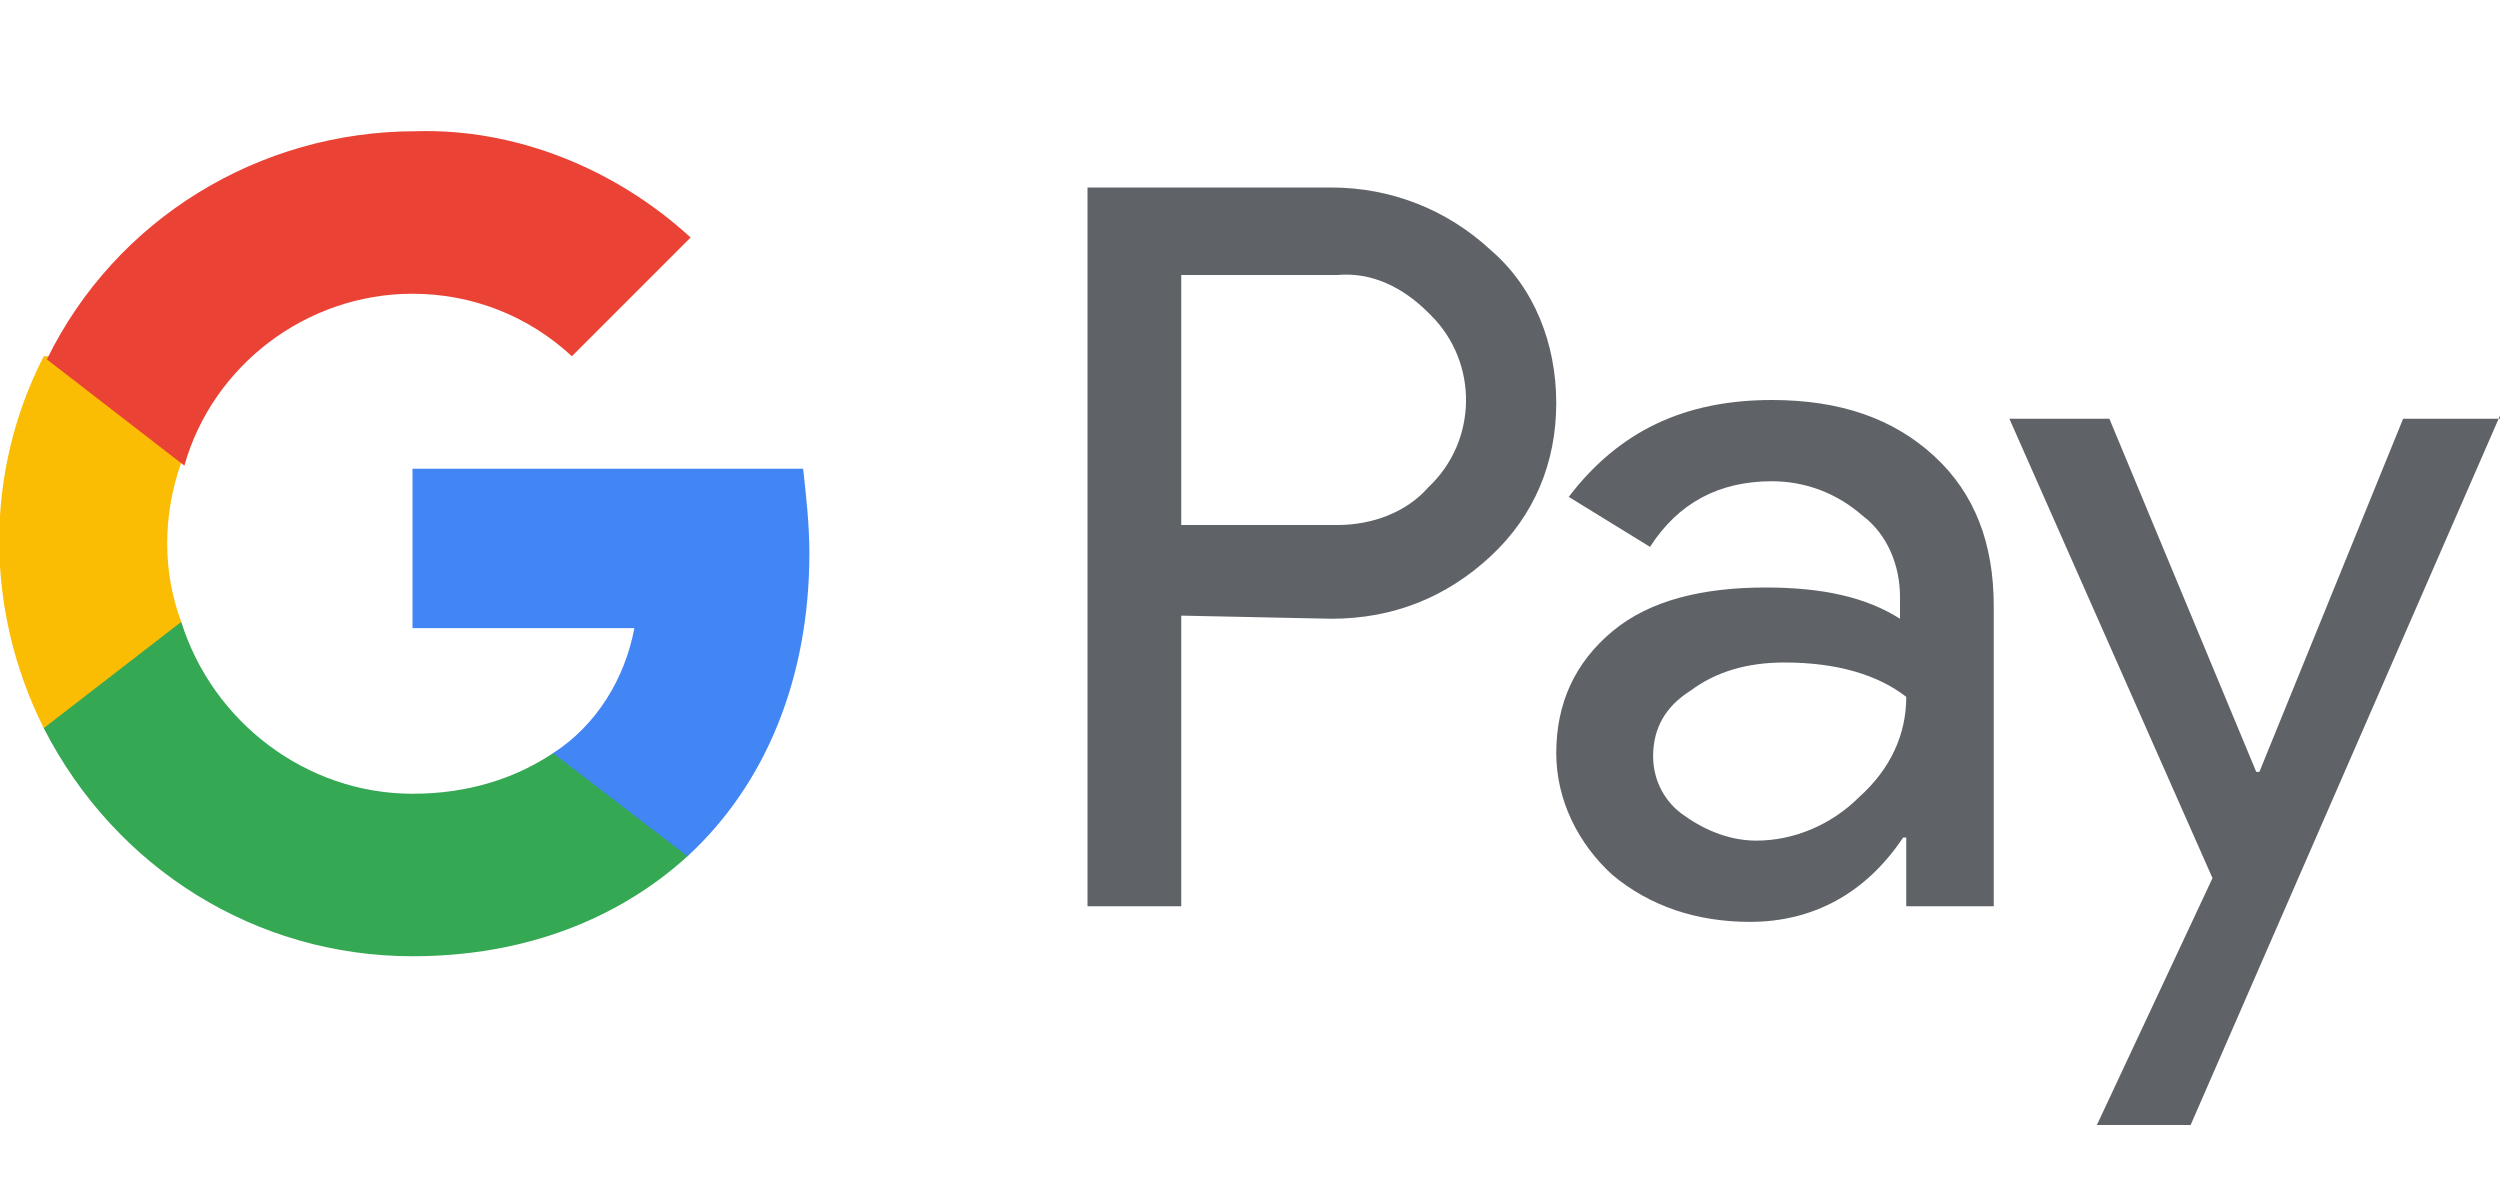
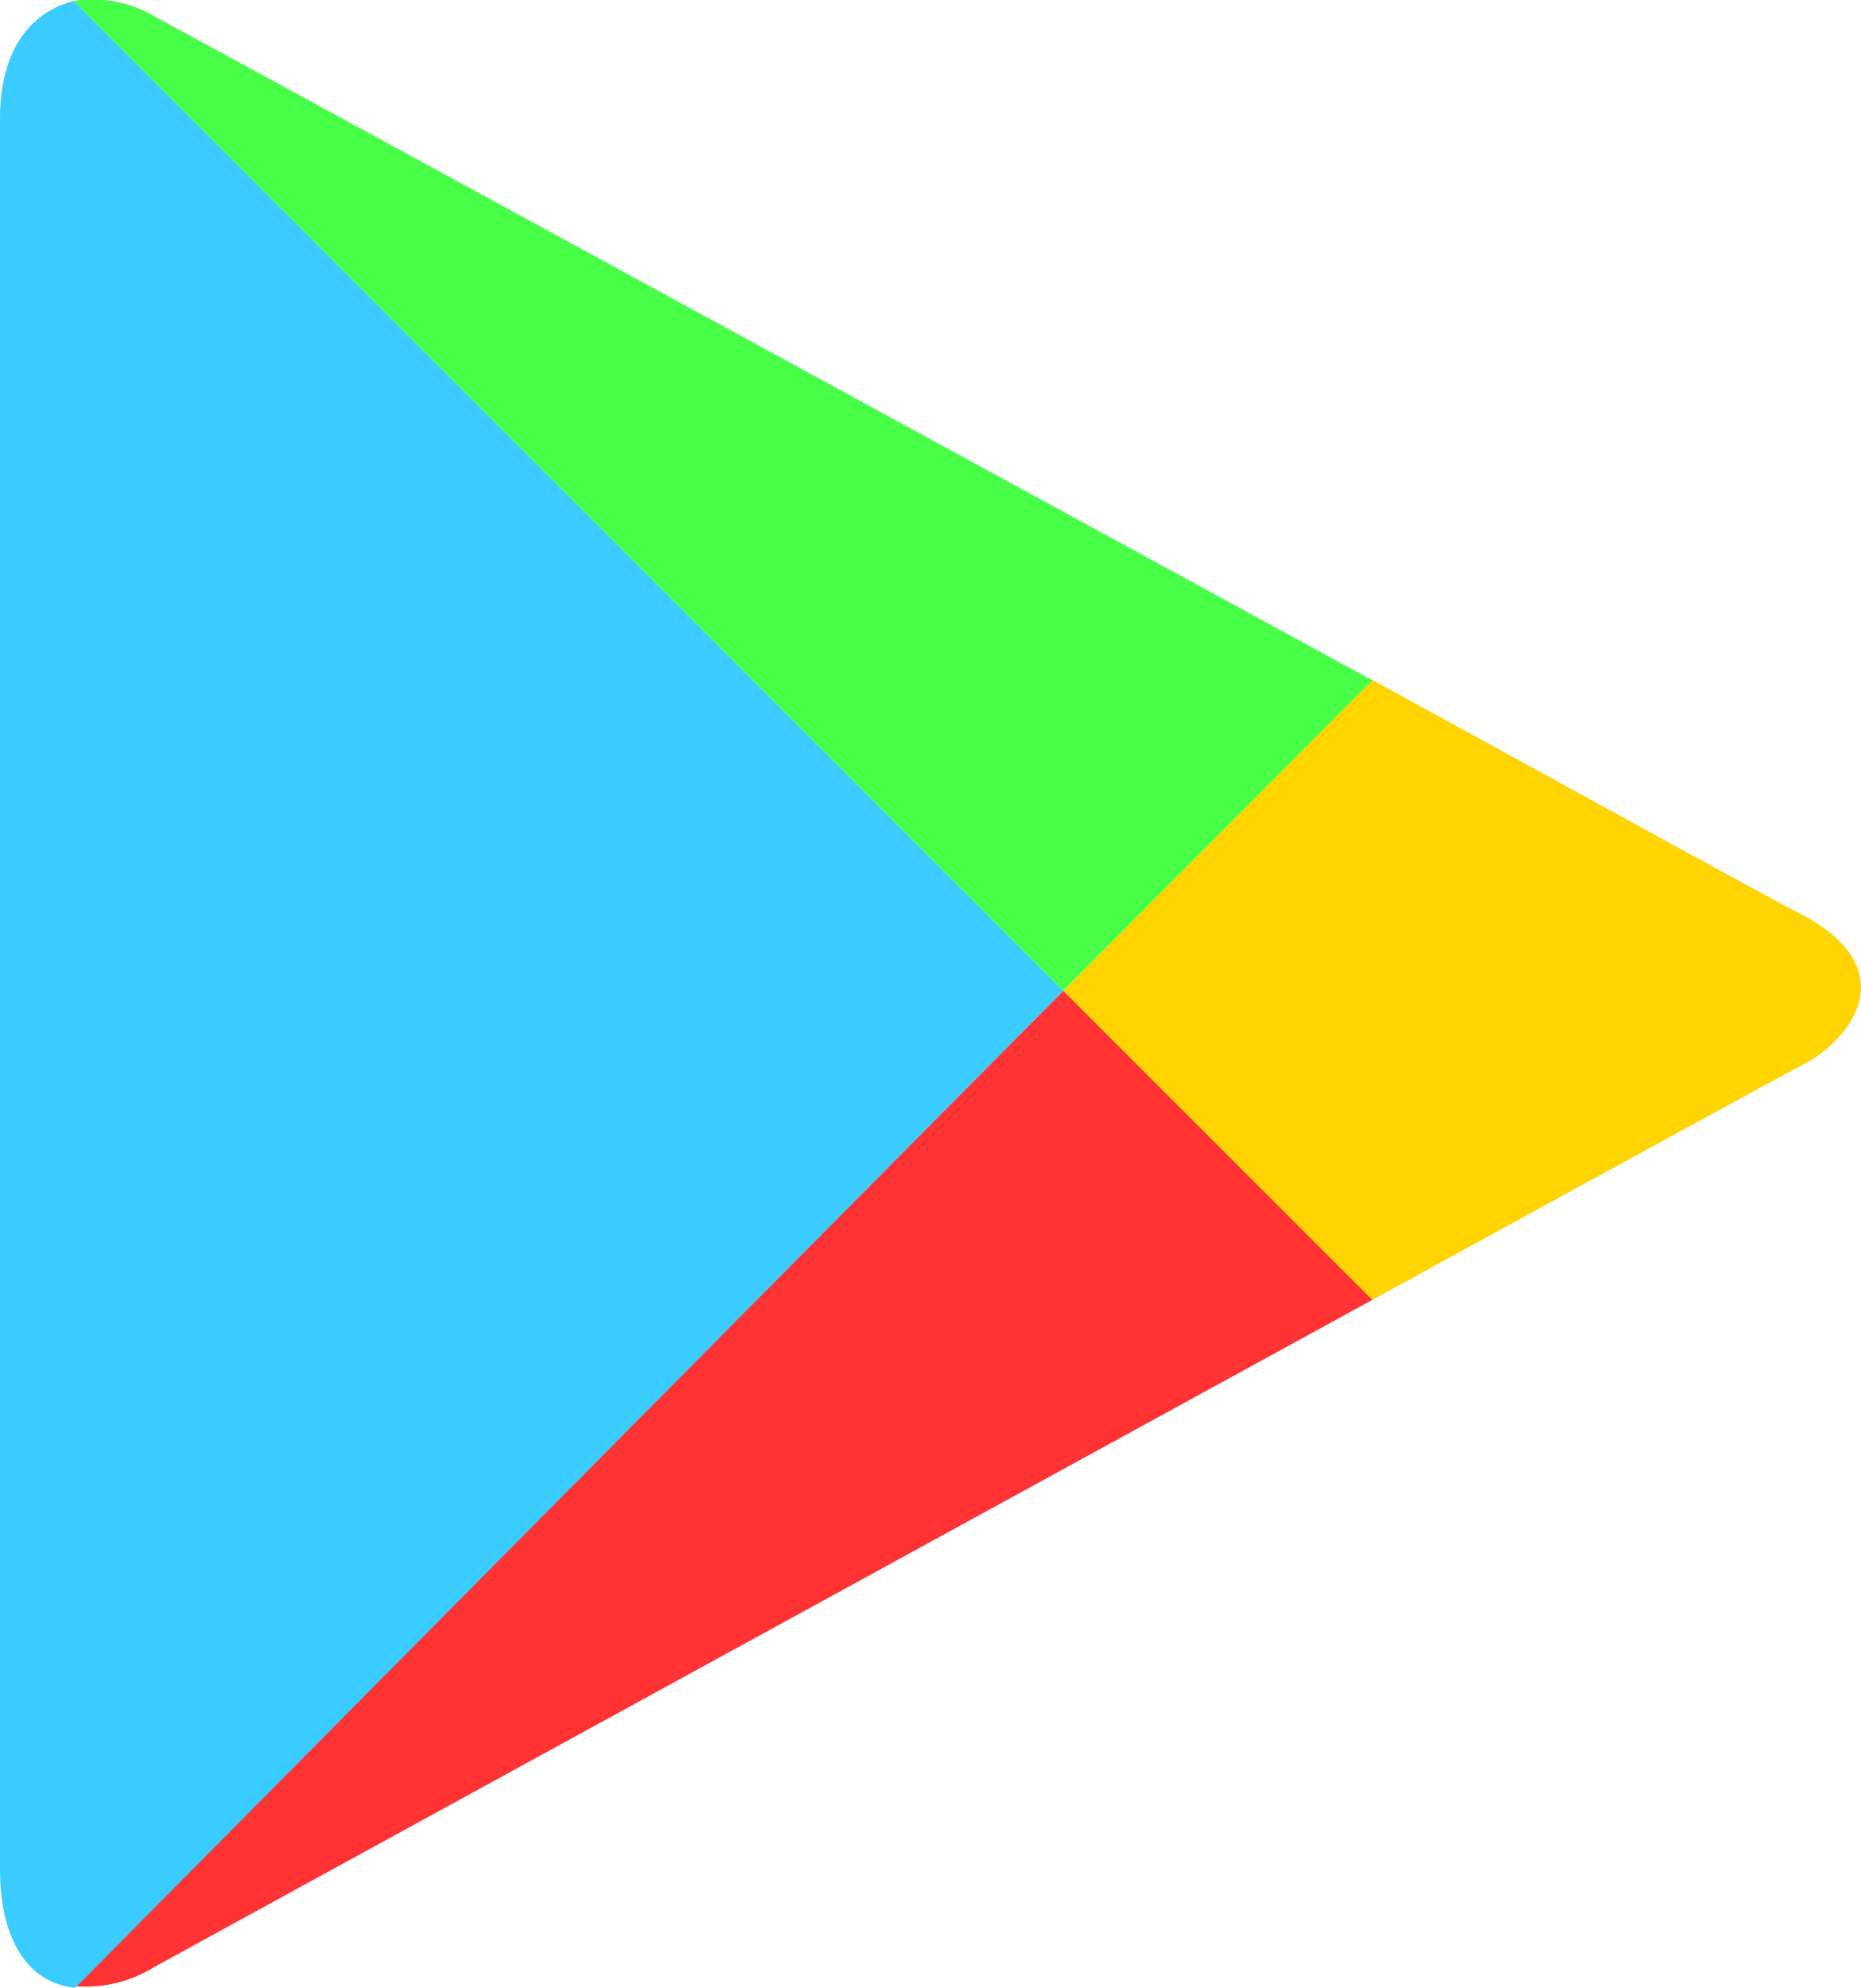
- <svg xmlns="http://www.w3.org/2000/svg" version="1.1" x="0px" y="0px" viewBox="0 0 80 38.1" style="enable-background:new 0 0 80 38.1;" xml:space="preserve">
-   <style type="text/css">
- 	.st0{fill:#5F6368;}
- 	.st1{fill:#4285F4;}
- 	.st2{fill:#34A853;}
- 	.st3{fill:#FBBC04;}
- 	.st4{fill:#EA4335;}
- </style>
-   <path class="st0" d="M37.8,19.7V29h-3V6h7.8c1.9,0,3.7,0.7,5.1,2c1.4,1.2,2.1,3,2.1,4.9c0,1.9-0.7,3.6-2.1,4.9c-1.4,1.3-3.1,2-5.1,2  L37.8,19.7L37.8,19.7z M37.8,8.8v8h5c1.1,0,2.2-0.4,2.9-1.2c1.6-1.5,1.6-4,0.1-5.5c0,0-0.1-0.1-0.1-0.1c-0.8-0.8-1.8-1.3-2.9-1.2  L37.8,8.8L37.8,8.8z" />
-   <path class="st0" d="M56.7,12.8c2.2,0,3.9,0.6,5.2,1.8s1.9,2.8,1.9,4.8V29H61v-2.2h-0.1c-1.2,1.8-2.9,2.7-4.9,2.7  c-1.7,0-3.2-0.5-4.4-1.5c-1.1-1-1.8-2.4-1.8-3.9c0-1.6,0.6-2.9,1.8-3.9c1.2-1,2.9-1.4,4.9-1.4c1.8,0,3.2,0.3,4.3,1v-0.7  c0-1-0.4-2-1.2-2.6c-0.8-0.7-1.8-1.1-2.9-1.1c-1.7,0-3,0.7-3.9,2.1l-2.6-1.6C51.8,13.8,53.9,12.8,56.7,12.8z M52.9,24.2  c0,0.8,0.4,1.5,1,1.9c0.7,0.5,1.5,0.8,2.3,0.8c1.2,0,2.4-0.5,3.3-1.4c1-0.9,1.5-2,1.5-3.2c-0.9-0.7-2.2-1.1-3.9-1.1  c-1.2,0-2.2,0.3-3,0.9C53.3,22.6,52.9,23.3,52.9,24.2z" />
-   <path class="st0" d="M80,13.3l-9.9,22.7h-3l3.7-7.9l-6.5-14.7h3.2l4.7,11.3h0.1l4.6-11.3H80z" />
-   <path class="st1" d="M25.9,17.7c0-0.9-0.1-1.8-0.2-2.7H13.2v5.1h7.1c-0.3,1.6-1.2,3.1-2.6,4v3.3H22C24.5,25.1,25.9,21.7,25.9,17.7z" />
-   <path class="st2" d="M13.2,30.6c3.6,0,6.6-1.2,8.8-3.2l-4.3-3.3c-1.2,0.8-2.7,1.3-4.5,1.3c-3.4,0-6.4-2.3-7.4-5.5H1.4v3.4  C3.7,27.8,8.2,30.6,13.2,30.6z" />
-   <path class="st3" d="M5.8,19.9c-0.6-1.6-0.6-3.4,0-5.1v-3.4H1.4c-1.9,3.7-1.9,8.1,0,11.9L5.8,19.9z" />
-   <path class="st4" d="M13.2,9.4c1.9,0,3.7,0.7,5.1,2l0,0l3.8-3.8c-2.4-2.2-5.6-3.5-8.8-3.4c-5,0-9.6,2.8-11.8,7.3l4.4,3.4  C6.8,11.7,9.8,9.4,13.2,9.4z" />
+ <svg xmlns="http://www.w3.org/2000/svg" id="Capa_1" data-name="Capa 1" viewBox="0 0 54.78 58.53">
+   <defs>
+     <style>.cls-1{fill:#ffd400;}.cls-2{fill:#f33;}.cls-3{fill:#48ff48;}.cls-4{fill:#3bccff;}</style>
+   </defs>
+   <path id="path16" class="cls-1" d="M40.51,39.24c6.93-3.8,12.23-6.7,12.69-6.93,1.45-.77,2.94-2.8,0-4.39-1-.5-6.07-3.31-12.69-6.93l-9.1,9.15Z" transform="translate(-0.11 -0.97)" />
+   <path id="path23" class="cls-2" d="M31.41,30.14,2.33,59.45a3.87,3.87,0,0,0,2.36-.59L40.51,39.24l-9.1-9.1Z" transform="translate(-0.11 -0.97)" />
+   <path id="path30" class="cls-3" d="M31.41,30.14,40.51,21S6.72,2.56,4.69,1.47A3.56,3.56,0,0,0,2.28,1Z" transform="translate(-0.11 -0.97)" />
+   <path id="path37" class="cls-4" d="M31.41,30.14,2.28,1C1.11,1.29.11,2.33.11,4.46V56c0,2,.77,3.36,2.22,3.49Z" transform="translate(-0.11 -0.97)" />
</svg>
